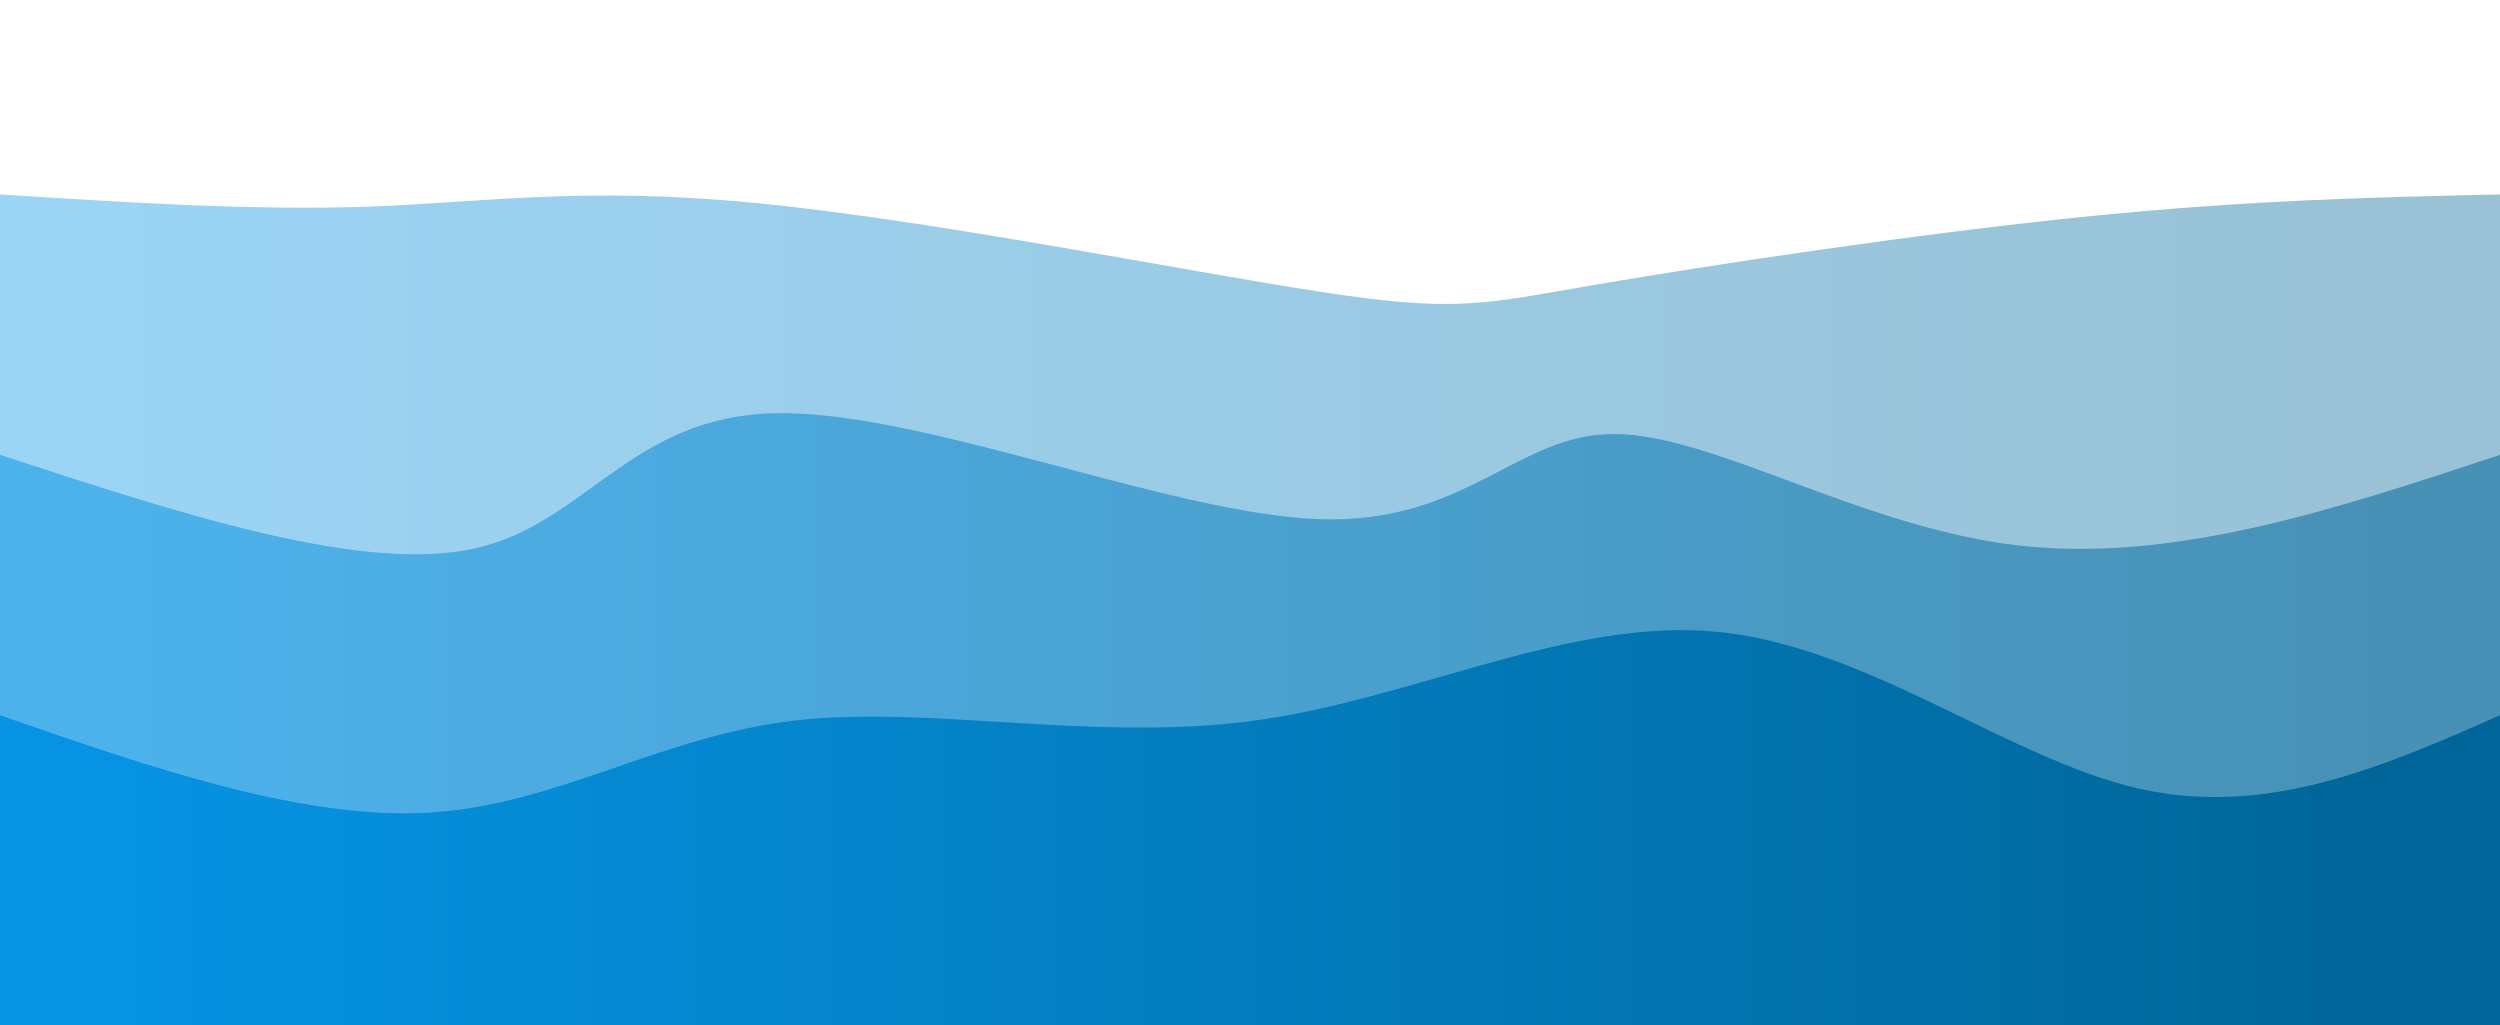
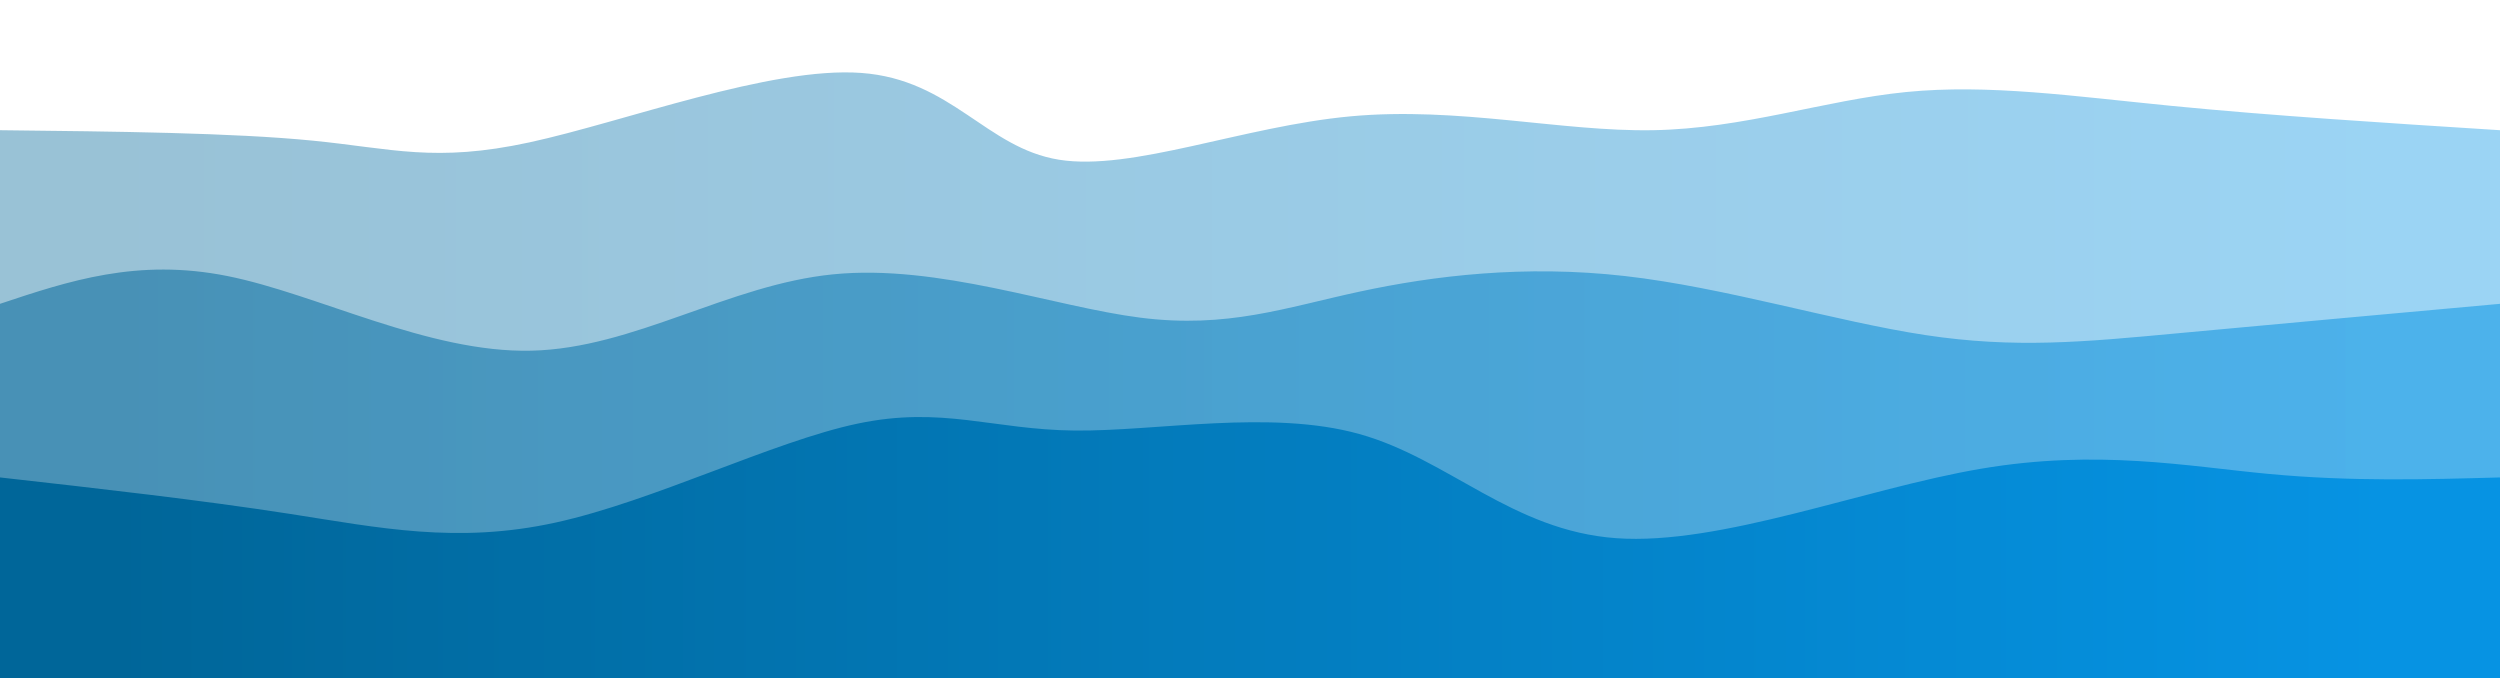
- <svg xmlns="http://www.w3.org/2000/svg" width="100%" height="100%" id="svg" viewBox="0 0 1440 590" class="transition duration-300 ease-in-out delay-150">
+ <svg xmlns="http://www.w3.org/2000/svg" width="100%" height="100%" id="svg" viewBox="0 0 1440 390" class="transition duration-300 ease-in-out delay-150">
  <style>
          .path-0{
            animation:pathAnim-0 4s;
            animation-timing-function: linear;
            animation-iteration-count: infinite;
          }
          @keyframes pathAnim-0{
            0%{
-               d: path("M 0,600 L 0,112 C 73.805,116.687 147.61,121.374 213,119 C 278.39,116.626 335.364,107.19 436,117 C 536.636,126.81 680.933,155.867 760,168 C 839.067,180.133 852.903,175.344 919,164 C 985.097,152.656 1103.456,134.759 1199,125 C 1294.544,115.241 1367.272,113.621 1440,112 L 1440,600 L 0,600 Z");
+               d: path("M 0,400 L 0,75 C 67.072,75.74 134.145,76.479 180,81 C 225.855,85.521 250.494,93.823 305,82 C 359.506,70.177 443.881,38.228 496,42 C 548.119,45.772 567.983,85.266 610,92 C 652.017,98.734 716.187,72.708 778,67 C 839.813,61.292 899.27,75.903 952,75 C 1004.73,74.097 1050.735,57.68 1098,53 C 1145.265,48.32 1193.79,55.377 1251,61 C 1308.21,66.623 1374.105,70.811 1440,75 L 1440,400 L 0,400 Z");
            }
            25%{
-               d: path("M 0,600 L 0,112 C 63.3,84.082 126.6,56.164 198,73 C 269.4,89.836 348.9,151.426 450,157 C 551.1,162.574 673.8,112.133 747,91 C 820.2,69.867 843.9,78.041 924,88 C 1004.1,97.959 1140.6,109.703 1236,114 C 1331.4,118.297 1385.7,115.149 1440,112 L 1440,600 L 0,600 Z");
+               d: path("M 0,400 L 0,75 C 45.388,95.974 90.777,116.949 146,112 C 201.223,107.051 266.282,76.179 327,69 C 387.718,61.821 444.097,78.335 496,82 C 547.903,85.665 595.332,76.481 642,76 C 688.668,75.519 734.577,83.741 792,79 C 849.423,74.259 918.361,56.554 979,51 C 1039.639,45.446 1091.98,52.043 1147,65 C 1202.02,77.957 1259.72,97.273 1309,100 C 1358.28,102.727 1399.14,88.863 1440,75 L 1440,400 L 0,400 Z");
            }
            50%{
-               d: path("M 0,600 L 0,112 C 71.1,121.374 142.2,130.749 227,124 C 311.8,117.251 410.3,94.379 481,92 C 551.7,89.621 594.6,107.733 683,121 C 771.4,134.267 905.3,142.687 985,135 C 1064.7,127.313 1090.2,103.518 1157,97 C 1223.8,90.482 1331.9,101.241 1440,112 L 1440,600 L 0,600 Z");
+               d: path("M 0,400 L 0,75 C 51.493,70.525 102.987,66.05 154,71 C 205.013,75.95 255.546,90.327 319,101 C 382.454,111.673 458.83,118.644 505,101 C 551.17,83.356 567.135,41.097 615,40 C 662.865,38.903 742.63,78.969 809,81 C 875.37,83.031 928.347,47.029 975,40 C 1021.653,32.971 1061.984,54.915 1111,74 C 1160.016,93.085 1217.719,109.31 1274,109 C 1330.281,108.69 1385.141,91.845 1440,75 L 1440,400 L 0,400 Z");
            }
            75%{
-               d: path("M 0,600 L 0,112 C 57.108,83.267 114.215,54.533 204,56 C 293.785,57.467 416.246,89.133 509,97 C 601.754,104.867 664.8,88.933 727,84 C 789.2,79.067 850.554,85.133 929,93 C 1007.446,100.867 1102.985,110.533 1191,114 C 1279.015,117.467 1359.508,114.733 1440,112 L 1440,600 L 0,600 Z");
+               d: path("M 0,400 L 0,75 C 45.877,79.338 91.754,83.676 139,92 C 186.246,100.324 234.861,112.632 293,101 C 351.139,89.368 418.801,53.794 478,41 C 537.199,28.206 587.933,38.191 647,52 C 706.067,65.809 773.465,83.443 822,84 C 870.535,84.557 900.205,68.036 946,59 C 991.795,49.964 1053.714,48.413 1114,50 C 1174.286,51.587 1232.939,56.31 1287,61 C 1341.061,65.69 1390.531,70.345 1440,75 L 1440,400 L 0,400 Z");
            }
            100%{
-               d: path("M 0,600 L 0,112 C 73.805,116.687 147.61,121.374 213,119 C 278.39,116.626 335.364,107.19 436,117 C 536.636,126.81 680.933,155.867 760,168 C 839.067,180.133 852.903,175.344 919,164 C 985.097,152.656 1103.456,134.759 1199,125 C 1294.544,115.241 1367.272,113.621 1440,112 L 1440,600 L 0,600 Z");
+               d: path("M 0,400 L 0,75 C 67.072,75.74 134.145,76.479 180,81 C 225.855,85.521 250.494,93.823 305,82 C 359.506,70.177 443.881,38.228 496,42 C 548.119,45.772 567.983,85.266 610,92 C 652.017,98.734 716.187,72.708 778,67 C 839.813,61.292 899.27,75.903 952,75 C 1004.73,74.097 1050.735,57.68 1098,53 C 1145.265,48.32 1193.79,55.377 1251,61 C 1308.21,66.623 1374.105,70.811 1440,75 L 1440,400 L 0,400 Z");
            }
          }</style>
  <defs>
    <linearGradient id="gradient" x1="0%" y1="50%" x2="100%" y2="50%">
-       <stop offset="5%" stop-color="#0693e3" />
-       <stop offset="95%" stop-color="#006699" />
+       <stop offset="5%" stop-color="#006699" />
+       <stop offset="95%" stop-color="#0693e3" />
    </linearGradient>
  </defs>
-   <path d="M 0,600 L 0,112 C 73.805,116.687 147.61,121.374 213,119 C 278.39,116.626 335.364,107.19 436,117 C 536.636,126.81 680.933,155.867 760,168 C 839.067,180.133 852.903,175.344 919,164 C 985.097,152.656 1103.456,134.759 1199,125 C 1294.544,115.241 1367.272,113.621 1440,112 L 1440,600 L 0,600 Z" stroke="none" stroke-width="0" fill="url(#gradient)" fill-opacity="0.4" class="transition-all duration-300 ease-in-out delay-150 path-0" />
+   <path d="M 0,400 L 0,75 C 67.072,75.74 134.145,76.479 180,81 C 225.855,85.521 250.494,93.823 305,82 C 359.506,70.177 443.881,38.228 496,42 C 548.119,45.772 567.983,85.266 610,92 C 652.017,98.734 716.187,72.708 778,67 C 839.813,61.292 899.27,75.903 952,75 C 1004.73,74.097 1050.735,57.68 1098,53 C 1145.265,48.32 1193.79,55.377 1251,61 C 1308.21,66.623 1374.105,70.811 1440,75 L 1440,400 L 0,400 Z" stroke="none" stroke-width="0" fill="url(#gradient)" fill-opacity="0.4" class="transition-all duration-300 ease-in-out delay-150 path-0" />
  <style>
          .path-1{
            animation:pathAnim-1 4s;
            animation-timing-function: linear;
            animation-iteration-count: infinite;
          }
          @keyframes pathAnim-1{
            0%{
-               d: path("M 0,600 L 0,262 C 104.131,296.064 208.262,330.128 273,316 C 337.738,301.872 363.085,239.551 447,238 C 530.915,236.449 673.4,295.667 759,299 C 844.6,302.333 873.315,249.782 930,250 C 986.685,250.218 1071.338,303.205 1161,314 C 1250.662,324.795 1345.331,293.397 1440,262 L 1440,600 L 0,600 Z");
+               d: path("M 0,400 L 0,175 C 39.597,161.807 79.194,148.615 131,159 C 182.806,169.385 246.819,203.349 306,202 C 365.181,200.651 419.528,163.989 480,158 C 540.472,152.011 607.068,176.697 657,183 C 706.932,189.303 740.2,177.225 783,168 C 825.8,158.775 878.132,152.404 936,159 C 993.868,165.596 1057.272,185.161 1109,193 C 1160.728,200.839 1200.779,196.954 1254,192 C 1307.221,187.046 1373.61,181.023 1440,175 L 1440,400 L 0,400 Z");
            }
            25%{
-               d: path("M 0,600 L 0,262 C 68.718,260.218 137.436,258.436 225,250 C 312.564,241.564 418.974,226.474 517,216 C 615.026,205.526 704.667,199.667 764,221 C 823.333,242.333 852.359,290.859 928,312 C 1003.641,333.141 1125.897,326.897 1219,314 C 1312.103,301.103 1376.051,281.551 1440,262 L 1440,600 L 0,600 Z");
+               d: path("M 0,400 L 0,175 C 58.376,174.988 116.751,174.977 174,171 C 231.249,167.023 287.371,159.081 338,155 C 388.629,150.919 433.766,150.7 476,162 C 518.234,173.3 557.564,196.12 610,204 C 662.436,211.88 727.979,204.822 789,188 C 850.021,171.178 906.521,144.594 966,144 C 1025.479,143.406 1087.937,168.802 1140,174 C 1192.063,179.198 1233.732,164.2 1282,161 C 1330.268,157.8 1385.134,166.4 1440,175 L 1440,400 L 0,400 Z");
            }
            50%{
-               d: path("M 0,600 L 0,262 C 89.656,269.023 179.313,276.046 262,274 C 344.687,271.954 420.405,260.838 501,263 C 581.595,265.162 667.067,280.6 735,286 C 802.933,291.4 853.328,286.762 920,272 C 986.672,257.238 1069.621,232.354 1159,229 C 1248.379,225.646 1344.19,243.823 1440,262 L 1440,600 L 0,600 Z");
+               d: path("M 0,400 L 0,175 C 42.687,172.793 85.373,170.586 132,170 C 178.627,169.414 229.193,170.45 295,165 C 360.807,159.55 441.853,147.616 505,157 C 568.147,166.384 613.395,197.087 653,195 C 692.605,192.913 726.565,158.038 782,148 C 837.435,137.962 914.343,152.763 980,167 C 1045.657,181.237 1100.061,194.91 1144,190 C 1187.939,185.09 1221.411,161.597 1269,156 C 1316.589,150.403 1378.294,162.701 1440,175 L 1440,400 L 0,400 Z");
            }
            75%{
-               d: path("M 0,600 L 0,262 C 68.079,254.2 136.159,246.4 219,240 C 301.841,233.6 399.444,228.6 474,221 C 548.556,213.4 600.067,203.2 678,225 C 755.933,246.8 860.29,300.6 946,313 C 1031.71,325.4 1098.774,296.4 1178,281 C 1257.226,265.6 1348.613,263.8 1440,262 L 1440,600 L 0,600 Z");
+               d: path("M 0,400 L 0,175 C 47.731,169.312 95.462,163.624 147,162 C 198.538,160.376 253.884,162.816 305,174 C 356.116,185.184 403.003,205.113 467,209 C 530.997,212.887 612.106,200.731 666,199 C 719.894,197.269 746.574,205.961 786,191 C 825.426,176.039 877.599,137.423 939,141 C 1000.401,144.577 1071.031,190.348 1124,202 C 1176.969,213.652 1212.277,191.186 1262,181 C 1311.723,170.814 1375.862,172.907 1440,175 L 1440,400 L 0,400 Z");
            }
            100%{
-               d: path("M 0,600 L 0,262 C 104.131,296.064 208.262,330.128 273,316 C 337.738,301.872 363.085,239.551 447,238 C 530.915,236.449 673.4,295.667 759,299 C 844.6,302.333 873.315,249.782 930,250 C 986.685,250.218 1071.338,303.205 1161,314 C 1250.662,324.795 1345.331,293.397 1440,262 L 1440,600 L 0,600 Z");
+               d: path("M 0,400 L 0,175 C 39.597,161.807 79.194,148.615 131,159 C 182.806,169.385 246.819,203.349 306,202 C 365.181,200.651 419.528,163.989 480,158 C 540.472,152.011 607.068,176.697 657,183 C 706.932,189.303 740.2,177.225 783,168 C 825.8,158.775 878.132,152.404 936,159 C 993.868,165.596 1057.272,185.161 1109,193 C 1160.728,200.839 1200.779,196.954 1254,192 C 1307.221,187.046 1373.61,181.023 1440,175 L 1440,400 L 0,400 Z");
            }
          }</style>
  <defs>
    <linearGradient id="gradient" x1="0%" y1="50%" x2="100%" y2="50%">
-       <stop offset="5%" stop-color="#0693e3" />
-       <stop offset="95%" stop-color="#006699" />
+       <stop offset="5%" stop-color="#006699" />
+       <stop offset="95%" stop-color="#0693e3" />
    </linearGradient>
  </defs>
-   <path d="M 0,600 L 0,262 C 104.131,296.064 208.262,330.128 273,316 C 337.738,301.872 363.085,239.551 447,238 C 530.915,236.449 673.4,295.667 759,299 C 844.6,302.333 873.315,249.782 930,250 C 986.685,250.218 1071.338,303.205 1161,314 C 1250.662,324.795 1345.331,293.397 1440,262 L 1440,600 L 0,600 Z" stroke="none" stroke-width="0" fill="url(#gradient)" fill-opacity="0.53" class="transition-all duration-300 ease-in-out delay-150 path-1" />
+   <path d="M 0,400 L 0,175 C 39.597,161.807 79.194,148.615 131,159 C 182.806,169.385 246.819,203.349 306,202 C 365.181,200.651 419.528,163.989 480,158 C 540.472,152.011 607.068,176.697 657,183 C 706.932,189.303 740.2,177.225 783,168 C 825.8,158.775 878.132,152.404 936,159 C 993.868,165.596 1057.272,185.161 1109,193 C 1160.728,200.839 1200.779,196.954 1254,192 C 1307.221,187.046 1373.61,181.023 1440,175 L 1440,400 L 0,400 Z" stroke="none" stroke-width="0" fill="url(#gradient)" fill-opacity="0.53" class="transition-all duration-300 ease-in-out delay-150 path-1" />
  <style>
          .path-2{
            animation:pathAnim-2 4s;
            animation-timing-function: linear;
            animation-iteration-count: infinite;
          }
          @keyframes pathAnim-2{
            0%{
-               d: path("M 0,600 L 0,412 C 87.333,442.295 174.667,472.59 248,468 C 321.333,463.41 380.667,423.936 458,415 C 535.333,406.064 630.667,427.667 723,415 C 815.333,402.333 904.667,355.397 990,364 C 1075.333,372.603 1156.667,436.744 1231,454 C 1305.333,471.256 1372.667,441.628 1440,412 L 1440,600 L 0,600 Z");
+               d: path("M 0,400 L 0,275 C 57.817,281.51 115.634,288.02 167,296 C 218.366,303.98 263.28,313.429 320,301 C 376.72,288.571 445.244,254.265 494,244 C 542.756,233.735 571.742,247.511 619,248 C 666.258,248.489 731.787,235.692 783,250 C 834.213,264.308 871.109,305.722 931,310 C 990.891,314.278 1073.778,281.421 1141,270 C 1208.222,258.579 1259.778,268.594 1307,273 C 1354.222,277.406 1397.111,276.203 1440,275 L 1440,400 L 0,400 Z");
            }
            25%{
-               d: path("M 0,600 L 0,412 C 71.095,394.841 142.19,377.682 231,397 C 319.81,416.318 426.336,472.113 503,460 C 579.664,447.887 626.467,367.867 705,361 C 783.533,354.133 893.797,420.421 970,450 C 1046.203,479.579 1088.344,472.451 1161,460 C 1233.656,447.549 1336.828,429.774 1440,412 L 1440,600 L 0,600 Z");
+               d: path("M 0,400 L 0,275 C 60.985,254.229 121.97,233.458 175,238 C 228.03,242.542 273.104,272.396 324,289 C 374.896,305.604 431.612,308.957 488,310 C 544.388,311.043 600.447,309.777 656,305 C 711.553,300.223 766.598,291.935 822,293 C 877.402,294.065 933.159,304.481 978,310 C 1022.841,315.519 1056.765,316.14 1099,300 C 1141.235,283.86 1191.781,250.96 1250,244 C 1308.219,237.04 1374.109,256.02 1440,275 L 1440,400 L 0,400 Z");
            }
            50%{
-               d: path("M 0,600 L 0,412 C 64.887,430.151 129.774,448.303 205,431 C 280.226,413.697 365.79,360.941 444,361 C 522.21,361.059 593.067,413.933 677,416 C 760.933,418.067 857.944,369.326 942,371 C 1026.056,372.674 1097.159,424.764 1178,440 C 1258.841,455.236 1349.421,433.618 1440,412 L 1440,600 L 0,600 Z");
+               d: path("M 0,400 L 0,275 C 68.831,275.04 137.661,275.08 184,270 C 230.339,264.92 254.186,254.72 298,245 C 341.814,235.28 405.594,226.039 465,238 C 524.406,249.961 579.438,283.124 630,289 C 680.562,294.876 726.653,273.464 778,277 C 829.347,280.536 885.949,309.02 938,311 C 990.051,312.98 1037.552,288.456 1099,284 C 1160.448,279.544 1235.842,295.155 1295,297 C 1354.158,298.845 1397.079,286.922 1440,275 L 1440,400 L 0,400 Z");
            }
            75%{
-               d: path("M 0,600 L 0,412 C 60.318,381.405 120.636,350.81 205,365 C 289.364,379.19 397.774,438.164 490,458 C 582.226,477.836 658.267,458.533 726,434 C 793.733,409.467 853.159,379.703 935,365 C 1016.841,350.297 1121.097,350.656 1209,361 C 1296.903,371.344 1368.451,391.672 1440,412 L 1440,600 L 0,600 Z");
+               d: path("M 0,400 L 0,275 C 47.381,268.907 94.762,262.814 150,267 C 205.238,271.186 268.334,285.65 326,281 C 383.666,276.35 435.903,252.586 490,242 C 544.097,231.414 600.054,234.005 654,240 C 707.946,245.995 759.881,255.394 816,269 C 872.119,282.606 932.424,300.42 982,303 C 1031.576,305.58 1070.424,292.925 1125,294 C 1179.576,295.075 1249.879,309.878 1305,309 C 1360.121,308.122 1400.061,291.561 1440,275 L 1440,400 L 0,400 Z");
            }
            100%{
-               d: path("M 0,600 L 0,412 C 87.333,442.295 174.667,472.59 248,468 C 321.333,463.41 380.667,423.936 458,415 C 535.333,406.064 630.667,427.667 723,415 C 815.333,402.333 904.667,355.397 990,364 C 1075.333,372.603 1156.667,436.744 1231,454 C 1305.333,471.256 1372.667,441.628 1440,412 L 1440,600 L 0,600 Z");
+               d: path("M 0,400 L 0,275 C 57.817,281.51 115.634,288.02 167,296 C 218.366,303.98 263.28,313.429 320,301 C 376.72,288.571 445.244,254.265 494,244 C 542.756,233.735 571.742,247.511 619,248 C 666.258,248.489 731.787,235.692 783,250 C 834.213,264.308 871.109,305.722 931,310 C 990.891,314.278 1073.778,281.421 1141,270 C 1208.222,258.579 1259.778,268.594 1307,273 C 1354.222,277.406 1397.111,276.203 1440,275 L 1440,400 L 0,400 Z");
            }
          }</style>
  <defs>
    <linearGradient id="gradient" x1="0%" y1="50%" x2="100%" y2="50%">
-       <stop offset="5%" stop-color="#0693e3" />
-       <stop offset="95%" stop-color="#006699" />
+       <stop offset="5%" stop-color="#006699" />
+       <stop offset="95%" stop-color="#0693e3" />
    </linearGradient>
  </defs>
-   <path d="M 0,600 L 0,412 C 87.333,442.295 174.667,472.59 248,468 C 321.333,463.41 380.667,423.936 458,415 C 535.333,406.064 630.667,427.667 723,415 C 815.333,402.333 904.667,355.397 990,364 C 1075.333,372.603 1156.667,436.744 1231,454 C 1305.333,471.256 1372.667,441.628 1440,412 L 1440,600 L 0,600 Z" stroke="none" stroke-width="0" fill="url(#gradient)" fill-opacity="1" class="transition-all duration-300 ease-in-out delay-150 path-2" />
+   <path d="M 0,400 L 0,275 C 57.817,281.51 115.634,288.02 167,296 C 218.366,303.98 263.28,313.429 320,301 C 376.72,288.571 445.244,254.265 494,244 C 542.756,233.735 571.742,247.511 619,248 C 666.258,248.489 731.787,235.692 783,250 C 834.213,264.308 871.109,305.722 931,310 C 990.891,314.278 1073.778,281.421 1141,270 C 1208.222,258.579 1259.778,268.594 1307,273 C 1354.222,277.406 1397.111,276.203 1440,275 L 1440,400 L 0,400 Z" stroke="none" stroke-width="0" fill="url(#gradient)" fill-opacity="1" class="transition-all duration-300 ease-in-out delay-150 path-2" />
</svg>
